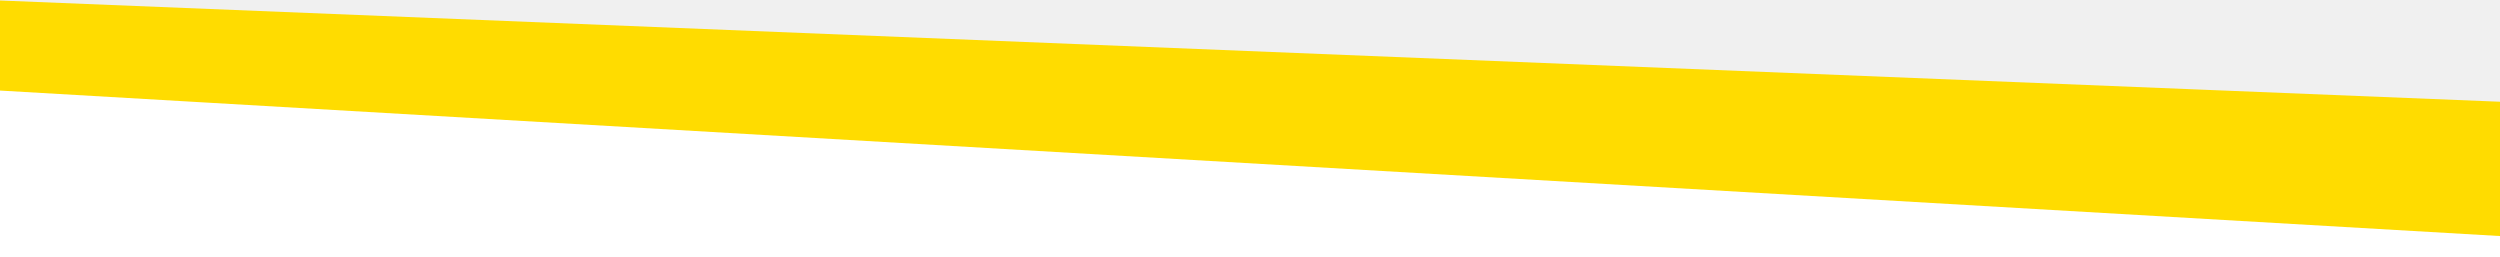
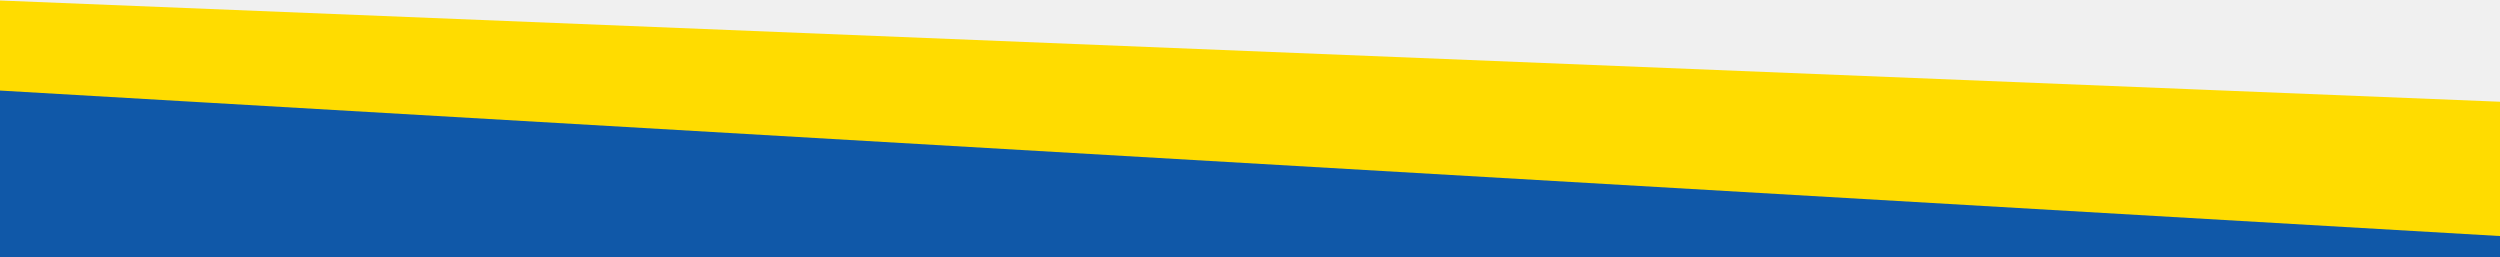
<svg xmlns="http://www.w3.org/2000/svg" version="1.1" id="Layer_1" x="0px" y="0px" viewBox="0 0 1433 147" style="enable-background:new 0 0 1433 147;" xml:space="preserve">
  <style type="text/css">
- 	.st0{fill-rule:evenodd;clip-rule:evenodd;fill:#FFFFFF;}
+ 	.st0{fill-rule:evenodd;clip-rule:evenodd;fill:#1058A8;}
	.st1{fill-rule:evenodd;clip-rule:evenodd;fill:#FFDC00;}
</style>
  <g id="Page-1">
    <g id="yellow-bar-white">
      <polygon id="Fill-1" class="st0" points="-7,157 1445,157 1445,70.7 -7,45   " />
      <polygon id="Fill-2" class="st1" points="-7,0 -7,51.5 1445,136 1445,58.8   " />
    </g>
  </g>
</svg>
